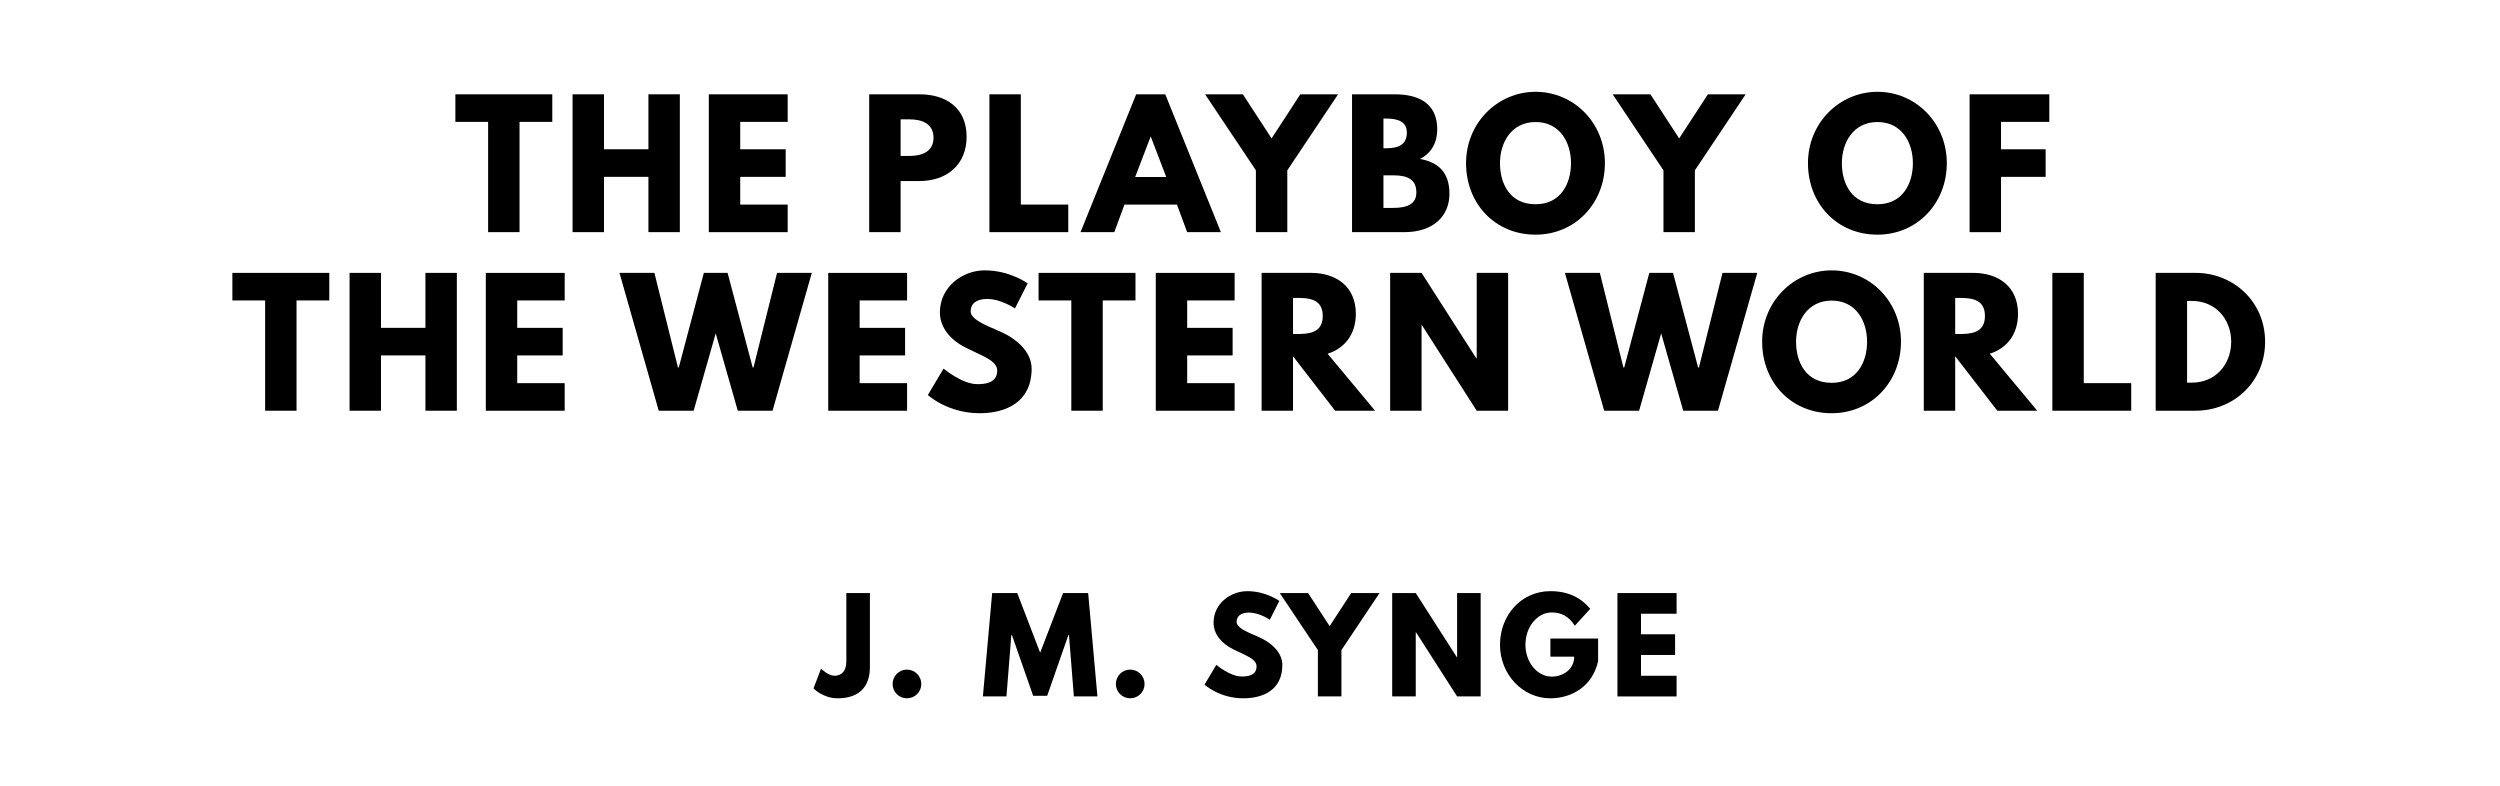
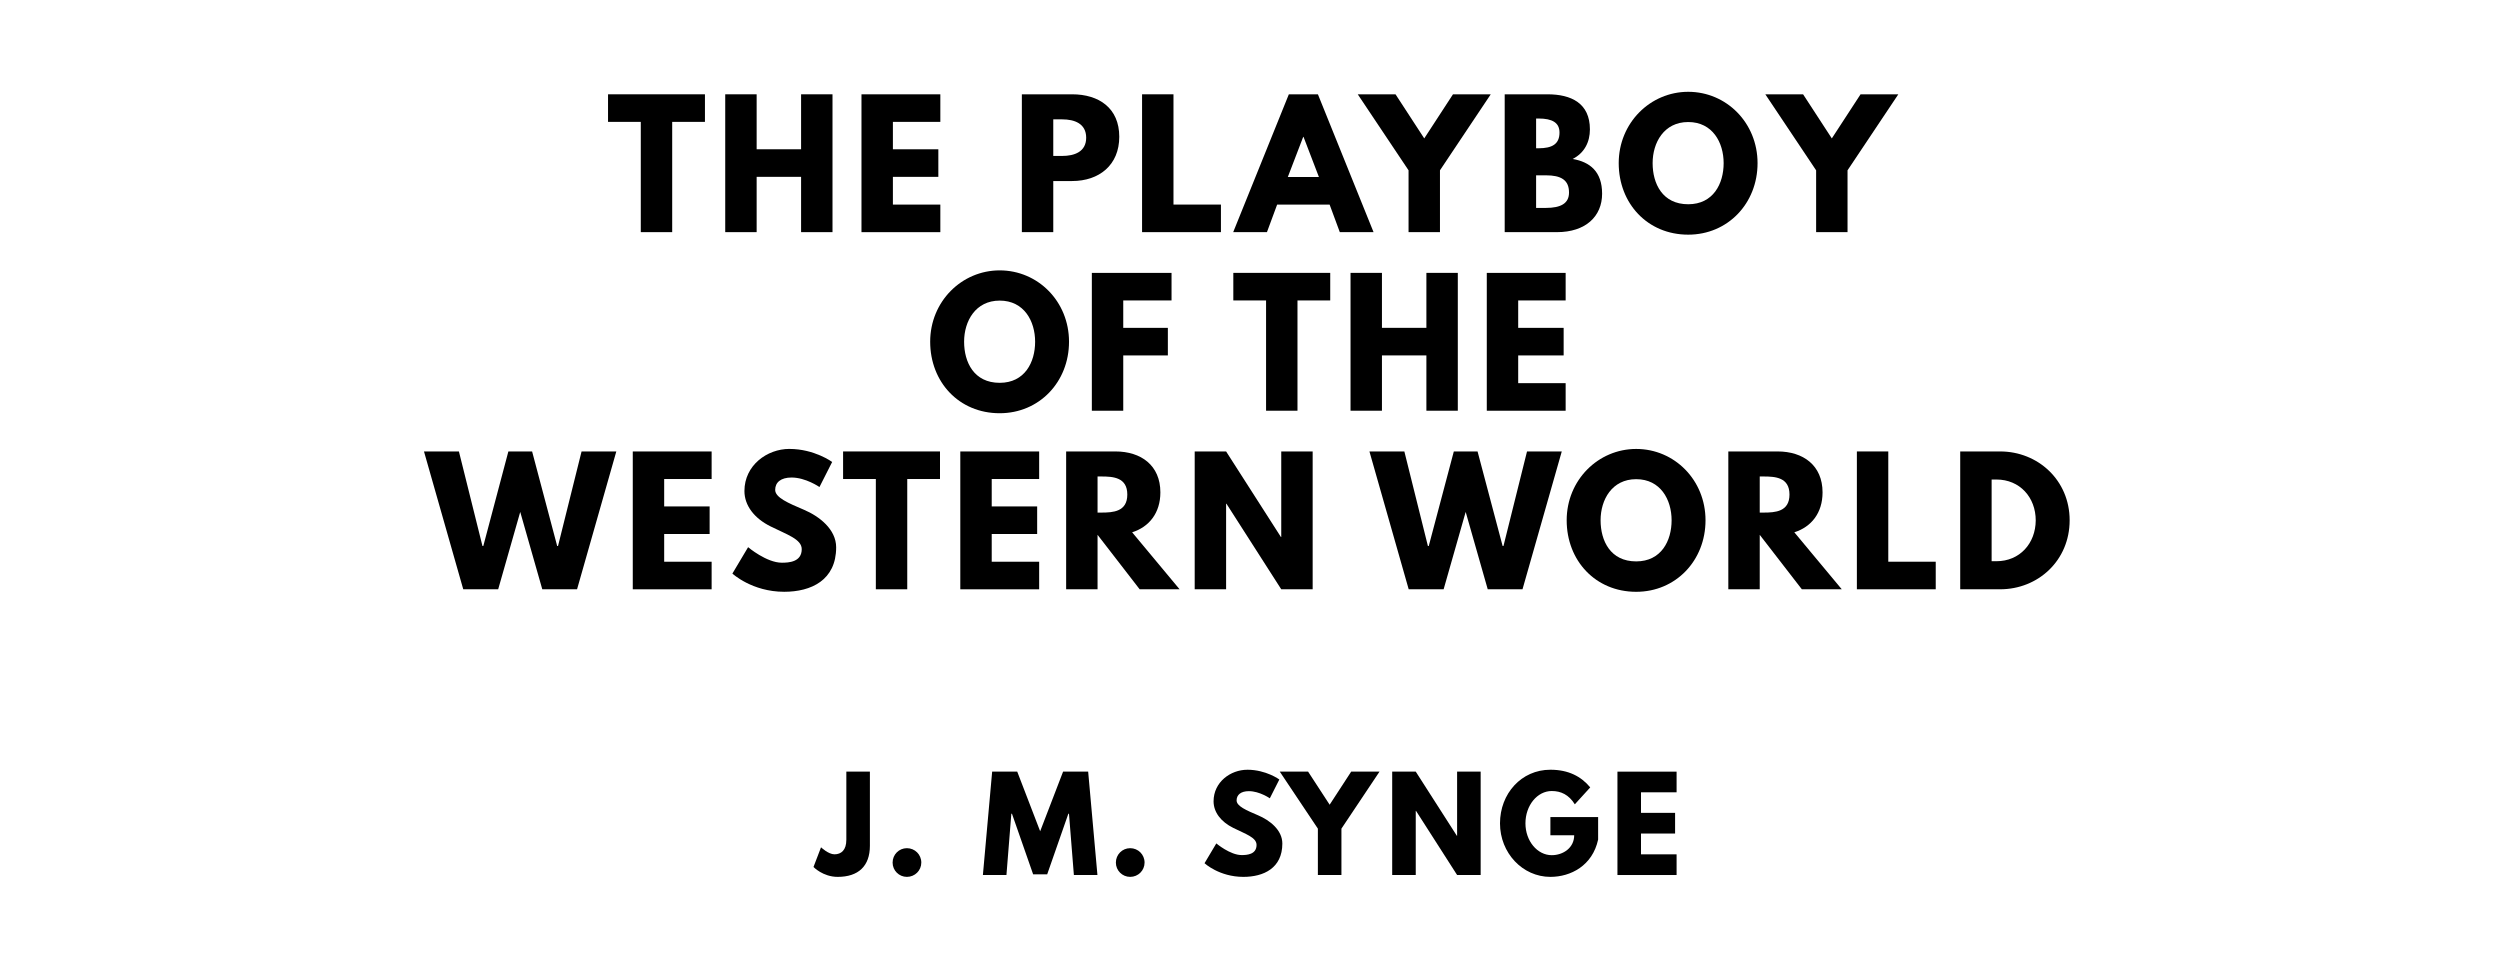
- <svg xmlns="http://www.w3.org/2000/svg" version="1.1" viewBox="0 0 1400 440">
-   <g aria-label="THE PLAYBOY OF">
-     <path d="M255.01,68.25l0.00-15.44l54.27,0.00l0.00,15.44l-18.34,0.00l0.00,61.75l-17.59,0.00l0.00-61.75l-18.34,0.00z" />
-     <path d="M338.23,99.03l0.00,30.97l-17.59,0.00l0.00-77.19l17.59,0.00l0.00,30.78l24.89,0.00l0.00-30.78l17.59,0.00l0.00,77.19l-17.59,0.00l0.00-30.97l-24.89,0.00z" />
-     <path d="M441.10,52.81l0.00,15.44l-26.57,0.00l0.00,15.35l25.45,0.00l0.00,15.44l-25.45,0.00l0.00,15.53l26.57,0.00l0.00,15.44l-44.16,0.00l0.00-77.19l44.16,0.00z" />
-     <path d="M486.75,52.81l28.16,0.00c15.06,0.00,26.39,7.77,26.39,23.77c0.00,15.91-11.32,24.80-26.39,24.80l-10.57,0.00l0.00,28.63l-17.59,0.00l0.00-77.19z  M504.34,87.33l4.96,0.00c6.92,0.00,13.47-2.34,13.47-10.20c0.00-7.95-6.55-10.29-13.47-10.29l-4.96,0.00l0.00,20.49z" />
-     <path d="M571.66,52.81l0.00,61.75l26.57,0.00l0.00,15.44l-44.16,0.00l0.00-77.19l17.59,0.00z" />
-     <path d="M652.54,52.81l31.16,77.19l-18.90,0.00l-5.71-15.44l-29.38,0.00l-5.71,15.44l-18.90,0.00l31.16-77.19l16.28,0.00z  M653.10,99.12l-8.61-22.46l-0.19,0.00l-8.61,22.46l17.40,0.00z" />
-     <path d="M674.85,52.81l21.15,0.00l16.09,24.70l16.09-24.70l21.15,0.00l-28.44,42.57l0.00,34.62l-17.59,0.00l0.00-34.62z" />
-     <path d="M757.14,52.81l23.95,0.00c13.29,0.00,23.77,4.96,23.77,19.65c0.00,7.11-3.09,13.19-9.64,16.56c9.64,1.68,16.47,7.02,16.47,19.46c0.00,12.73-9.26,21.52-25.26,21.52l-29.29,0.00l0.00-77.19z  M774.73,83.03l1.40,0.00c7.58,0.00,11.70-2.34,11.70-8.80c0.00-5.52-4.02-7.86-11.70-7.86l-1.40,0.00l0.00,16.65z  M774.73,116.43l5.52,0.00c8.33,0.00,12.91-2.53,12.91-8.61c0.00-7.11-4.58-9.64-12.91-9.64l-5.52,0.00l0.00,18.25z" />
-     <path d="M820.99,91.36c0.00-22.55,17.68-39.95,38.92-39.95c21.43,0.00,38.83,17.40,38.83,39.95s-16.65,40.05-38.83,40.05c-22.83,0.00-38.92-17.50-38.92-40.05z  M839.99,91.36c0.00,11.51,5.52,23.02,19.93,23.02c14.04,0.00,19.84-11.51,19.84-23.02s-6.18-23.02-19.84-23.02c-13.57,0.00-19.93,11.51-19.93,23.02z" />
-     <path d="M903.09,52.81l21.15,0.00l16.09,24.70l16.09-24.70l21.15,0.00l-28.44,42.57l0.00,34.62l-17.59,0.00l0.00-34.62z" />
-     <path d="M1012.46,91.36c0.00-22.55,17.68-39.95,38.92-39.95c21.43,0.00,38.83,17.40,38.83,39.95s-16.65,40.05-38.83,40.05c-22.83,0.00-38.92-17.50-38.92-40.05z  M1031.45,91.36c0.00,11.51,5.52,23.02,19.93,23.02c14.04,0.00,19.84-11.51,19.84-23.02s-6.18-23.02-19.84-23.02c-13.57,0.00-19.93,11.51-19.93,23.02z" />
-     <path d="M1147.61,52.81l0.00,15.44l-27.04,0.00l0.00,15.35l24.98,0.00l0.00,15.44l-24.98,0.00l0.00,30.97l-17.59,0.00l0.00-77.19l44.63,0.00z" />
+ <svg xmlns="http://www.w3.org/2000/svg" version="1.1" viewBox="0 0 1400 540">
+   <g aria-label="THE PLAYBOY">
+     <path d="M340.50,68.25l0.00-15.44l54.27,0.00l0.00,15.44l-18.34,0.00l0.00,61.75l-17.59,0.00l0.00-61.75l-18.34,0.00z" />
+     <path d="M423.72,99.03l0.00,30.97l-17.59,0.00l0.00-77.19l17.59,0.00l0.00,30.78l24.89,0.00l0.00-30.78l17.59,0.00l0.00,77.19l-17.59,0.00l0.00-30.97l-24.89,0.00z" />
+     <path d="M526.59,52.81l0.00,15.44l-26.57,0.00l0.00,15.35l25.45,0.00l0.00,15.44l-25.45,0.00l0.00,15.53l26.57,0.00l0.00,15.44l-44.16,0.00l0.00-77.19l44.16,0.00z" />
+     <path d="M572.24,52.81l28.16,0.00c15.06,0.00,26.39,7.77,26.39,23.77c0.00,15.91-11.32,24.80-26.39,24.80l-10.57,0.00l0.00,28.63l-17.59,0.00l0.00-77.19z  M589.83,87.33l4.96,0.00c6.92,0.00,13.47-2.34,13.47-10.20c0.00-7.95-6.55-10.29-13.47-10.29l-4.96,0.00l0.00,20.49z" />
+     <path d="M657.15,52.81l0.00,61.75l26.57,0.00l0.00,15.44l-44.16,0.00l0.00-77.19l17.59,0.00z" />
+     <path d="M738.03,52.81l31.16,77.19l-18.90,0.00l-5.71-15.44l-29.38,0.00l-5.71,15.44l-18.90,0.00l31.16-77.19l16.28,0.00z  M738.59,99.12l-8.61-22.46l-0.19,0.00l-8.61,22.46l17.40,0.00z" />
+     <path d="M760.34,52.81l21.15,0.00l16.09,24.70l16.09-24.70l21.15,0.00l-28.44,42.57l0.00,34.62l-17.59,0.00l0.00-34.62z" />
+     <path d="M842.63,52.81l23.95,0.00c13.29,0.00,23.77,4.96,23.77,19.65c0.00,7.11-3.09,13.19-9.64,16.56c9.64,1.68,16.47,7.02,16.47,19.46c0.00,12.73-9.26,21.52-25.26,21.52l-29.29,0.00l0.00-77.19z  M860.22,83.03l1.40,0.00c7.58,0.00,11.70-2.34,11.70-8.80c0.00-5.52-4.02-7.86-11.70-7.86l-1.40,0.00l0.00,16.65z  M860.22,116.43l5.52,0.00c8.33,0.00,12.91-2.53,12.91-8.61c0.00-7.11-4.58-9.64-12.91-9.64l-5.52,0.00l0.00,18.25z" />
+     <path d="M906.48,91.36c0.00-22.55,17.68-39.95,38.92-39.95c21.43,0.00,38.83,17.40,38.83,39.95s-16.65,40.05-38.83,40.05c-22.83,0.00-38.92-17.50-38.92-40.05z  M925.47,91.36c0.00,11.51,5.52,23.02,19.93,23.02c14.04,0.00,19.84-11.51,19.84-23.02s-6.18-23.02-19.84-23.02c-13.57,0.00-19.93,11.51-19.93,23.02z" />
+     <path d="M988.58,52.81l21.15,0.00l16.09,24.70l16.09-24.70l21.15,0.00l-28.44,42.57l0.00,34.62l-17.59,0.00l0.00-34.62z" />
  </g>
-   <g aria-label="THE WESTERN WORLD">
-     <path d="M130.13,168.25l0.00-15.44l54.27,0.00l0.00,15.44l-18.34,0.00l0.00,61.75l-17.59,0.00l0.00-61.75l-18.34,0.00z" />
-     <path d="M213.35,199.03l0.00,30.97l-17.59,0.00l0.00-77.19l17.59,0.00l0.00,30.78l24.89,0.00l0.00-30.78l17.59,0.00l0.00,77.19l-17.59,0.00l0.00-30.97l-24.89,0.00z" />
-     <path d="M316.22,152.81l0.00,15.44l-26.57,0.00l0.00,15.35l25.45,0.00l0.00,15.44l-25.45,0.00l0.00,15.53l26.57,0.00l0.00,15.44l-44.16,0.00l0.00-77.19l44.16,0.00z" />
-     <path d="M413.15,230.00l-12.35-43.32l-12.35,43.32l-19.56,0.00l-21.99-77.19l19.56,0.00l13.19,52.96l0.47,0.00l14.04-52.96l13.29,0.00l14.04,52.96l0.47,0.00l13.19-52.96l19.46,0.00l-21.99,77.19l-19.46,0.00z" />
-     <path d="M507.97,152.81l0.00,15.44l-26.57,0.00l0.00,15.35l25.45,0.00l0.00,15.44l-25.45,0.00l0.00,15.53l26.57,0.00l0.00,15.44l-44.16,0.00l0.00-77.19l44.16,0.00z" />
-     <path d="M551.52,151.40c14.04,0.00,23.95,7.30,23.95,7.30l-7.11,14.04s-7.67-5.33-15.63-5.33c-5.99,0.00-9.17,2.71-9.17,6.92c0.00,4.30,7.30,7.39,16.09,11.13c8.61,3.65,18.06,10.95,18.06,21.05c0.00,18.43-14.04,24.89-29.10,24.89c-18.06,0.00-29.01-10.20-29.01-10.20l8.80-14.78s10.29,8.70,18.90,8.70c3.84,0.00,11.13-0.37,11.13-7.58c0.00-5.61-8.23-8.14-17.40-12.73c-9.26-4.58-14.69-11.79-14.69-19.84c0.00-14.41,12.73-23.58,25.17-23.58z" />
-     <path d="M581.60,168.25l0.00-15.44l54.27,0.00l0.00,15.44l-18.34,0.00l0.00,61.75l-17.59,0.00l0.00-61.75l-18.34,0.00z" />
-     <path d="M691.39,152.81l0.00,15.44l-26.57,0.00l0.00,15.35l25.45,0.00l0.00,15.44l-25.45,0.00l0.00,15.53l26.57,0.00l0.00,15.44l-44.16,0.00l0.00-77.19l44.16,0.00z" />
-     <path d="M706.50,152.81l27.60,0.00c14.32,0.00,25.17,7.77,25.17,22.92c0.00,11.60-6.36,19.37-15.81,22.36l26.57,31.91l-22.36,0.00l-23.58-30.50l0.00,30.50l-17.59,0.00l0.00-77.19z  M724.09,187.05l2.06,0.00c6.64,0.00,14.60-0.47,14.60-10.11s-7.95-10.11-14.60-10.11l-2.06,0.00l0.00,20.21z" />
-     <path d="M796.08,182.09l0.00,47.91l-17.59,0.00l0.00-77.19l17.59,0.00l30.69,47.91l0.19,0.00l0.00-47.91l17.59,0.00l0.00,77.19l-17.59,0.00l-30.69-47.91l-0.19,0.00z" />
-     <path d="M942.60,230.00l-12.35-43.32l-12.35,43.32l-19.56,0.00l-21.99-77.19l19.56,0.00l13.19,52.96l0.47,0.00l14.04-52.96l13.29,0.00l14.04,52.96l0.47,0.00l13.19-52.96l19.46,0.00l-21.99,77.19l-19.46,0.00z" />
-     <path d="M986.80,191.36c0.00-22.55,17.68-39.95,38.92-39.95c21.43,0.00,38.83,17.40,38.83,39.95s-16.65,40.05-38.83,40.05c-22.83,0.00-38.92-17.50-38.92-40.05z  M1005.80,191.36c0.00,11.51,5.52,23.02,19.93,23.02c14.04,0.00,19.84-11.51,19.84-23.02s-6.18-23.02-19.84-23.02c-13.57,0.00-19.93,11.51-19.93,23.02z" />
-     <path d="M1077.32,152.81l27.60,0.00c14.32,0.00,25.17,7.77,25.17,22.92c0.00,11.60-6.36,19.37-15.81,22.36l26.57,31.91l-22.36,0.00l-23.58-30.50l0.00,30.50l-17.59,0.00l0.00-77.19z  M1094.91,187.05l2.06,0.00c6.64,0.00,14.60-0.47,14.60-10.11s-7.95-10.11-14.60-10.11l-2.06,0.00l0.00,20.21z" />
-     <path d="M1166.91,152.81l0.00,61.75l26.57,0.00l0.00,15.44l-44.16,0.00l0.00-77.19l17.59,0.00z" />
-     <path d="M1207.18,152.81l22.36,0.00c21.15,0.00,38.92,16.09,38.92,38.55c0.00,22.55-17.68,38.64-38.92,38.64l-22.36,0.00l0.00-77.19z  M1224.77,214.28l2.71,0.00c13.01,0.00,21.89-9.92,21.99-22.83c0.00-12.91-8.89-22.92-21.99-22.92l-2.71,0.00l0.00,45.75z" />
+   <g aria-label="OF THE">
+     <path d="M520.90,191.36c0.00-22.55,17.68-39.95,38.92-39.95c21.43,0.00,38.83,17.40,38.83,39.95s-16.65,40.05-38.83,40.05c-22.83,0.00-38.92-17.50-38.92-40.05z  M539.90,191.36c0.00,11.51,5.52,23.02,19.93,23.02c14.04,0.00,19.84-11.51,19.84-23.02s-6.18-23.02-19.84-23.02c-13.57,0.00-19.93,11.51-19.93,23.02z" />
+     <path d="M656.06,152.81l0.00,15.44l-27.04,0.00l0.00,15.35l24.98,0.00l0.00,15.44l-24.98,0.00l0.00,30.97l-17.59,0.00l0.00-77.19l44.63,0.00z" />
+     <path d="M690.66,168.25l0.00-15.44l54.27,0.00l0.00,15.44l-18.34,0.00l0.00,61.75l-17.59,0.00l0.00-61.75l-18.34,0.00z" />
+     <path d="M773.89,199.03l0.00,30.97l-17.59,0.00l0.00-77.19l17.59,0.00l0.00,30.78l24.89,0.00l0.00-30.78l17.59,0.00l0.00,77.19l-17.59,0.00l0.00-30.97l-24.89,0.00z" />
+     <path d="M876.76,152.81l0.00,15.44l-26.57,0.00l0.00,15.35l25.45,0.00l0.00,15.44l-25.45,0.00l0.00,15.53l26.57,0.00l0.00,15.44l-44.16,0.00l0.00-77.19l44.16,0.00z" />
+   </g>
+   <g aria-label="WESTERN WORLD">
+     <path d="M303.68,330.00l-12.35-43.32l-12.35,43.32l-19.56,0.00l-21.99-77.19l19.56,0.00l13.19,52.96l0.47,0.00l14.04-52.96l13.29,0.00l14.04,52.96l0.47,0.00l13.19-52.96l19.46,0.00l-21.99,77.19l-19.46,0.00z" />
+     <path d="M398.51,252.81l0.00,15.44l-26.57,0.00l0.00,15.35l25.45,0.00l0.00,15.44l-25.45,0.00l0.00,15.53l26.57,0.00l0.00,15.44l-44.16,0.00l0.00-77.19l44.16,0.00z" />
+     <path d="M442.06,251.40c14.04,0.00,23.95,7.30,23.95,7.30l-7.11,14.04s-7.67-5.33-15.63-5.33c-5.99,0.00-9.17,2.71-9.17,6.92c0.00,4.30,7.30,7.39,16.09,11.13c8.61,3.65,18.06,10.95,18.06,21.05c0.00,18.43-14.04,24.89-29.10,24.89c-18.06,0.00-29.01-10.20-29.01-10.20l8.80-14.78s10.29,8.70,18.90,8.70c3.84,0.00,11.13-0.37,11.13-7.58c0.00-5.61-8.23-8.14-17.40-12.73c-9.26-4.58-14.69-11.79-14.69-19.84c0.00-14.41,12.73-23.58,25.17-23.58z" />
+     <path d="M472.13,268.25l0.00-15.44l54.27,0.00l0.00,15.44l-18.34,0.00l0.00,61.75l-17.59,0.00l0.00-61.75l-18.34,0.00z" />
+     <path d="M581.93,252.81l0.00,15.44l-26.57,0.00l0.00,15.35l25.45,0.00l0.00,15.44l-25.45,0.00l0.00,15.53l26.57,0.00l0.00,15.44l-44.16,0.00l0.00-77.19l44.16,0.00z" />
+     <path d="M597.04,252.81l27.60,0.00c14.32,0.00,25.17,7.77,25.17,22.92c0.00,11.60-6.36,19.37-15.81,22.36l26.57,31.91l-22.36,0.00l-23.58-30.50l0.00,30.50l-17.59,0.00l0.00-77.19z  M614.63,287.05l2.06,0.00c6.64,0.00,14.60-0.47,14.60-10.11s-7.95-10.11-14.60-10.11l-2.06,0.00l0.00,20.21z" />
+     <path d="M686.62,282.09l0.00,47.91l-17.59,0.00l0.00-77.19l17.59,0.00l30.69,47.91l0.19,0.00l0.00-47.91l17.59,0.00l0.00,77.19l-17.59,0.00l-30.69-47.91l-0.19,0.00z" />
+     <path d="M833.13,330.00l-12.35-43.32l-12.35,43.32l-19.56,0.00l-21.99-77.19l19.56,0.00l13.19,52.96l0.47,0.00l14.04-52.96l13.29,0.00l14.04,52.96l0.47,0.00l13.19-52.96l19.46,0.00l-21.99,77.19l-19.46,0.00z" />
+     <path d="M877.34,291.36c0.00-22.55,17.68-39.95,38.92-39.95c21.43,0.00,38.83,17.40,38.83,39.95s-16.65,40.05-38.83,40.05c-22.83,0.00-38.92-17.50-38.92-40.05z  M896.33,291.36c0.00,11.51,5.52,23.02,19.93,23.02c14.04,0.00,19.84-11.51,19.84-23.02s-6.18-23.02-19.84-23.02c-13.57,0.00-19.93,11.51-19.93,23.02z" />
+     <path d="M967.86,252.81l27.60,0.00c14.32,0.00,25.17,7.77,25.17,22.92c0.00,11.60-6.36,19.37-15.81,22.36l26.57,31.91l-22.36,0.00l-23.58-30.50l0.00,30.50l-17.59,0.00l0.00-77.19z  M985.45,287.05l2.06,0.00c6.64,0.00,14.60-0.47,14.60-10.11s-7.95-10.11-14.60-10.11l-2.06,0.00l0.00,20.21z" />
+     <path d="M1057.44,252.81l0.00,61.75l26.57,0.00l0.00,15.44l-44.16,0.00l0.00-77.19l17.59,0.00z" />
+     <path d="M1097.72,252.81l22.36,0.00c21.15,0.00,38.92,16.09,38.92,38.55c0.00,22.55-17.68,38.64-38.92,38.64l-22.36,0.00l0.00-77.19z  M1115.31,314.28l2.71,0.00c13.01,0.00,21.89-9.92,21.99-22.83c0.00-12.91-8.89-22.92-21.99-22.92l-2.71,0.00l0.00,45.75z" />
  </g>
  <g aria-label="J. M. SYNGE">
-     <path d="M487.14,332.11l0.00,41.54c0.00,11.37-6.46,17.40-18.04,17.40c-8.28,0.00-13.54-5.54-13.54-5.54l4.21-11.02s4.14,3.93,7.51,3.93c3.79,0.00,6.67-2.32,6.67-8.14l0.00-38.18l13.19,0.00z" />
-     <path d="M507.86,374.98c4.49,0.00,8.07,3.58,8.07,8.07c0.00,4.42-3.58,8.00-8.07,8.00c-4.42,0.00-8.00-3.58-8.00-8.00c0.00-4.49,3.58-8.07,8.00-8.07z" />
-     <path d="M601.37,390.00l-2.74-34.32l-0.35,0.00l-11.86,33.96l-7.86,0.00l-11.86-33.96l-0.35,0.00l-2.74,34.32l-13.19,0.00l5.19-57.89l14.04,0.00l12.84,33.40l12.84-33.40l14.04,0.00l5.19,57.89l-13.19,0.00z" />
-     <path d="M632.89,374.98c4.49,0.00,8.07,3.58,8.07,8.07c0.00,4.42-3.58,8.00-8.07,8.00c-4.42,0.00-8.00-3.58-8.00-8.00c0.00-4.49,3.58-8.07,8.00-8.07z" />
-     <path d="M698.47,331.05c10.53,0.00,17.96,5.47,17.96,5.47l-5.33,10.53s-5.75-4.00-11.72-4.00c-4.49,0.00-6.88,2.04-6.88,5.19c0.00,3.23,5.47,5.54,12.07,8.35c6.46,2.74,13.54,8.21,13.54,15.79c0.00,13.82-10.53,18.67-21.82,18.67c-13.54,0.00-21.75-7.65-21.75-7.65l6.60-11.09s7.72,6.53,14.18,6.53c2.88,0.00,8.35-0.28,8.35-5.68c0.00-4.21-6.18-6.11-13.05-9.54c-6.95-3.44-11.02-8.84-11.02-14.88c0.00-10.81,9.54-17.68,18.88-17.68z" />
-     <path d="M716.67,332.11l15.86,0.00l12.07,18.53l12.07-18.53l15.86,0.00l-21.33,31.93l0.00,25.96l-13.19,0.00l0.00-25.96z" />
-     <path d="M792.82,354.07l0.00,35.93l-13.19,0.00l0.00-57.89l13.19,0.00l23.02,35.93l0.14,0.00l0.00-35.93l13.19,0.00l0.00,57.89l-13.19,0.00l-23.02-35.93l-0.14,0.00z" />
-     <path d="M894.95,357.58l0.00,12.56c-3.16,14.67-15.37,20.91-26.74,20.91c-15.58,0.00-28.21-13.40-28.21-29.96c0.00-16.63,11.93-30.04,28.21-30.04c10.18,0.00,17.26,3.79,22.32,9.89l-8.63,9.47c-3.37-5.40-7.79-7.44-12.91-7.44c-8.14,0.00-14.74,8.07-14.74,18.11c0.00,9.82,6.60,17.82,14.74,17.82c6.32,0.00,12.56-4.07,12.56-11.16l-13.33,0.00l0.00-10.18l26.74,0.00z" />
-     <path d="M938.89,332.11l0.00,11.58l-19.93,0.00l0.00,11.51l19.09,0.00l0.00,11.58l-19.09,0.00l0.00,11.65l19.93,0.00l0.00,11.58l-33.12,0.00l0.00-57.89l33.12,0.00z" />
+     <path d="M487.14,432.11l0.00,41.54c0.00,11.37-6.46,17.40-18.04,17.40c-8.28,0.00-13.54-5.54-13.54-5.54l4.21-11.02s4.14,3.93,7.51,3.93c3.79,0.00,6.67-2.32,6.67-8.14l0.00-38.18l13.19,0.00z" />
+     <path d="M507.86,474.98c4.49,0.00,8.07,3.58,8.07,8.07c0.00,4.42-3.58,8.00-8.07,8.00c-4.42,0.00-8.00-3.58-8.00-8.00c0.00-4.49,3.58-8.07,8.00-8.07z" />
+     <path d="M601.37,490.00l-2.74-34.32l-0.35,0.00l-11.86,33.96l-7.86,0.00l-11.86-33.96l-0.35,0.00l-2.74,34.32l-13.19,0.00l5.19-57.89l14.04,0.00l12.84,33.40l12.84-33.40l14.04,0.00l5.19,57.89l-13.19,0.00z" />
+     <path d="M632.89,474.98c4.49,0.00,8.07,3.58,8.07,8.07c0.00,4.42-3.58,8.00-8.07,8.00c-4.42,0.00-8.00-3.58-8.00-8.00c0.00-4.49,3.58-8.07,8.00-8.07z" />
+     <path d="M698.47,431.05c10.53,0.00,17.96,5.47,17.96,5.47l-5.33,10.53s-5.75-4.00-11.72-4.00c-4.49,0.00-6.88,2.04-6.88,5.19c0.00,3.23,5.47,5.54,12.07,8.35c6.46,2.74,13.54,8.21,13.54,15.79c0.00,13.82-10.53,18.67-21.82,18.67c-13.54,0.00-21.75-7.65-21.75-7.65l6.60-11.09s7.72,6.53,14.18,6.53c2.88,0.00,8.35-0.28,8.35-5.68c0.00-4.21-6.18-6.11-13.05-9.54c-6.95-3.44-11.02-8.84-11.02-14.88c0.00-10.81,9.54-17.68,18.88-17.68z" />
+     <path d="M716.67,432.11l15.86,0.00l12.07,18.53l12.07-18.53l15.86,0.00l-21.33,31.93l0.00,25.96l-13.19,0.00l0.00-25.96z" />
+     <path d="M792.82,454.07l0.00,35.93l-13.19,0.00l0.00-57.89l13.19,0.00l23.02,35.93l0.14,0.00l0.00-35.93l13.19,0.00l0.00,57.89l-13.19,0.00l-23.02-35.93l-0.14,0.00z" />
+     <path d="M894.95,457.58l0.00,12.56c-3.16,14.67-15.37,20.91-26.74,20.91c-15.58,0.00-28.21-13.40-28.21-29.96c0.00-16.63,11.93-30.04,28.21-30.04c10.18,0.00,17.26,3.79,22.32,9.89l-8.63,9.47c-3.37-5.40-7.79-7.44-12.91-7.44c-8.14,0.00-14.74,8.07-14.74,18.11c0.00,9.82,6.60,17.82,14.74,17.82c6.32,0.00,12.56-4.07,12.56-11.16l-13.33,0.00l0.00-10.18l26.74,0.00z" />
+     <path d="M938.89,432.11l0.00,11.58l-19.93,0.00l0.00,11.51l19.09,0.00l0.00,11.58l-19.09,0.00l0.00,11.65l19.93,0.00l0.00,11.58l-33.12,0.00l0.00-57.89l33.12,0.00z" />
  </g>
</svg>
